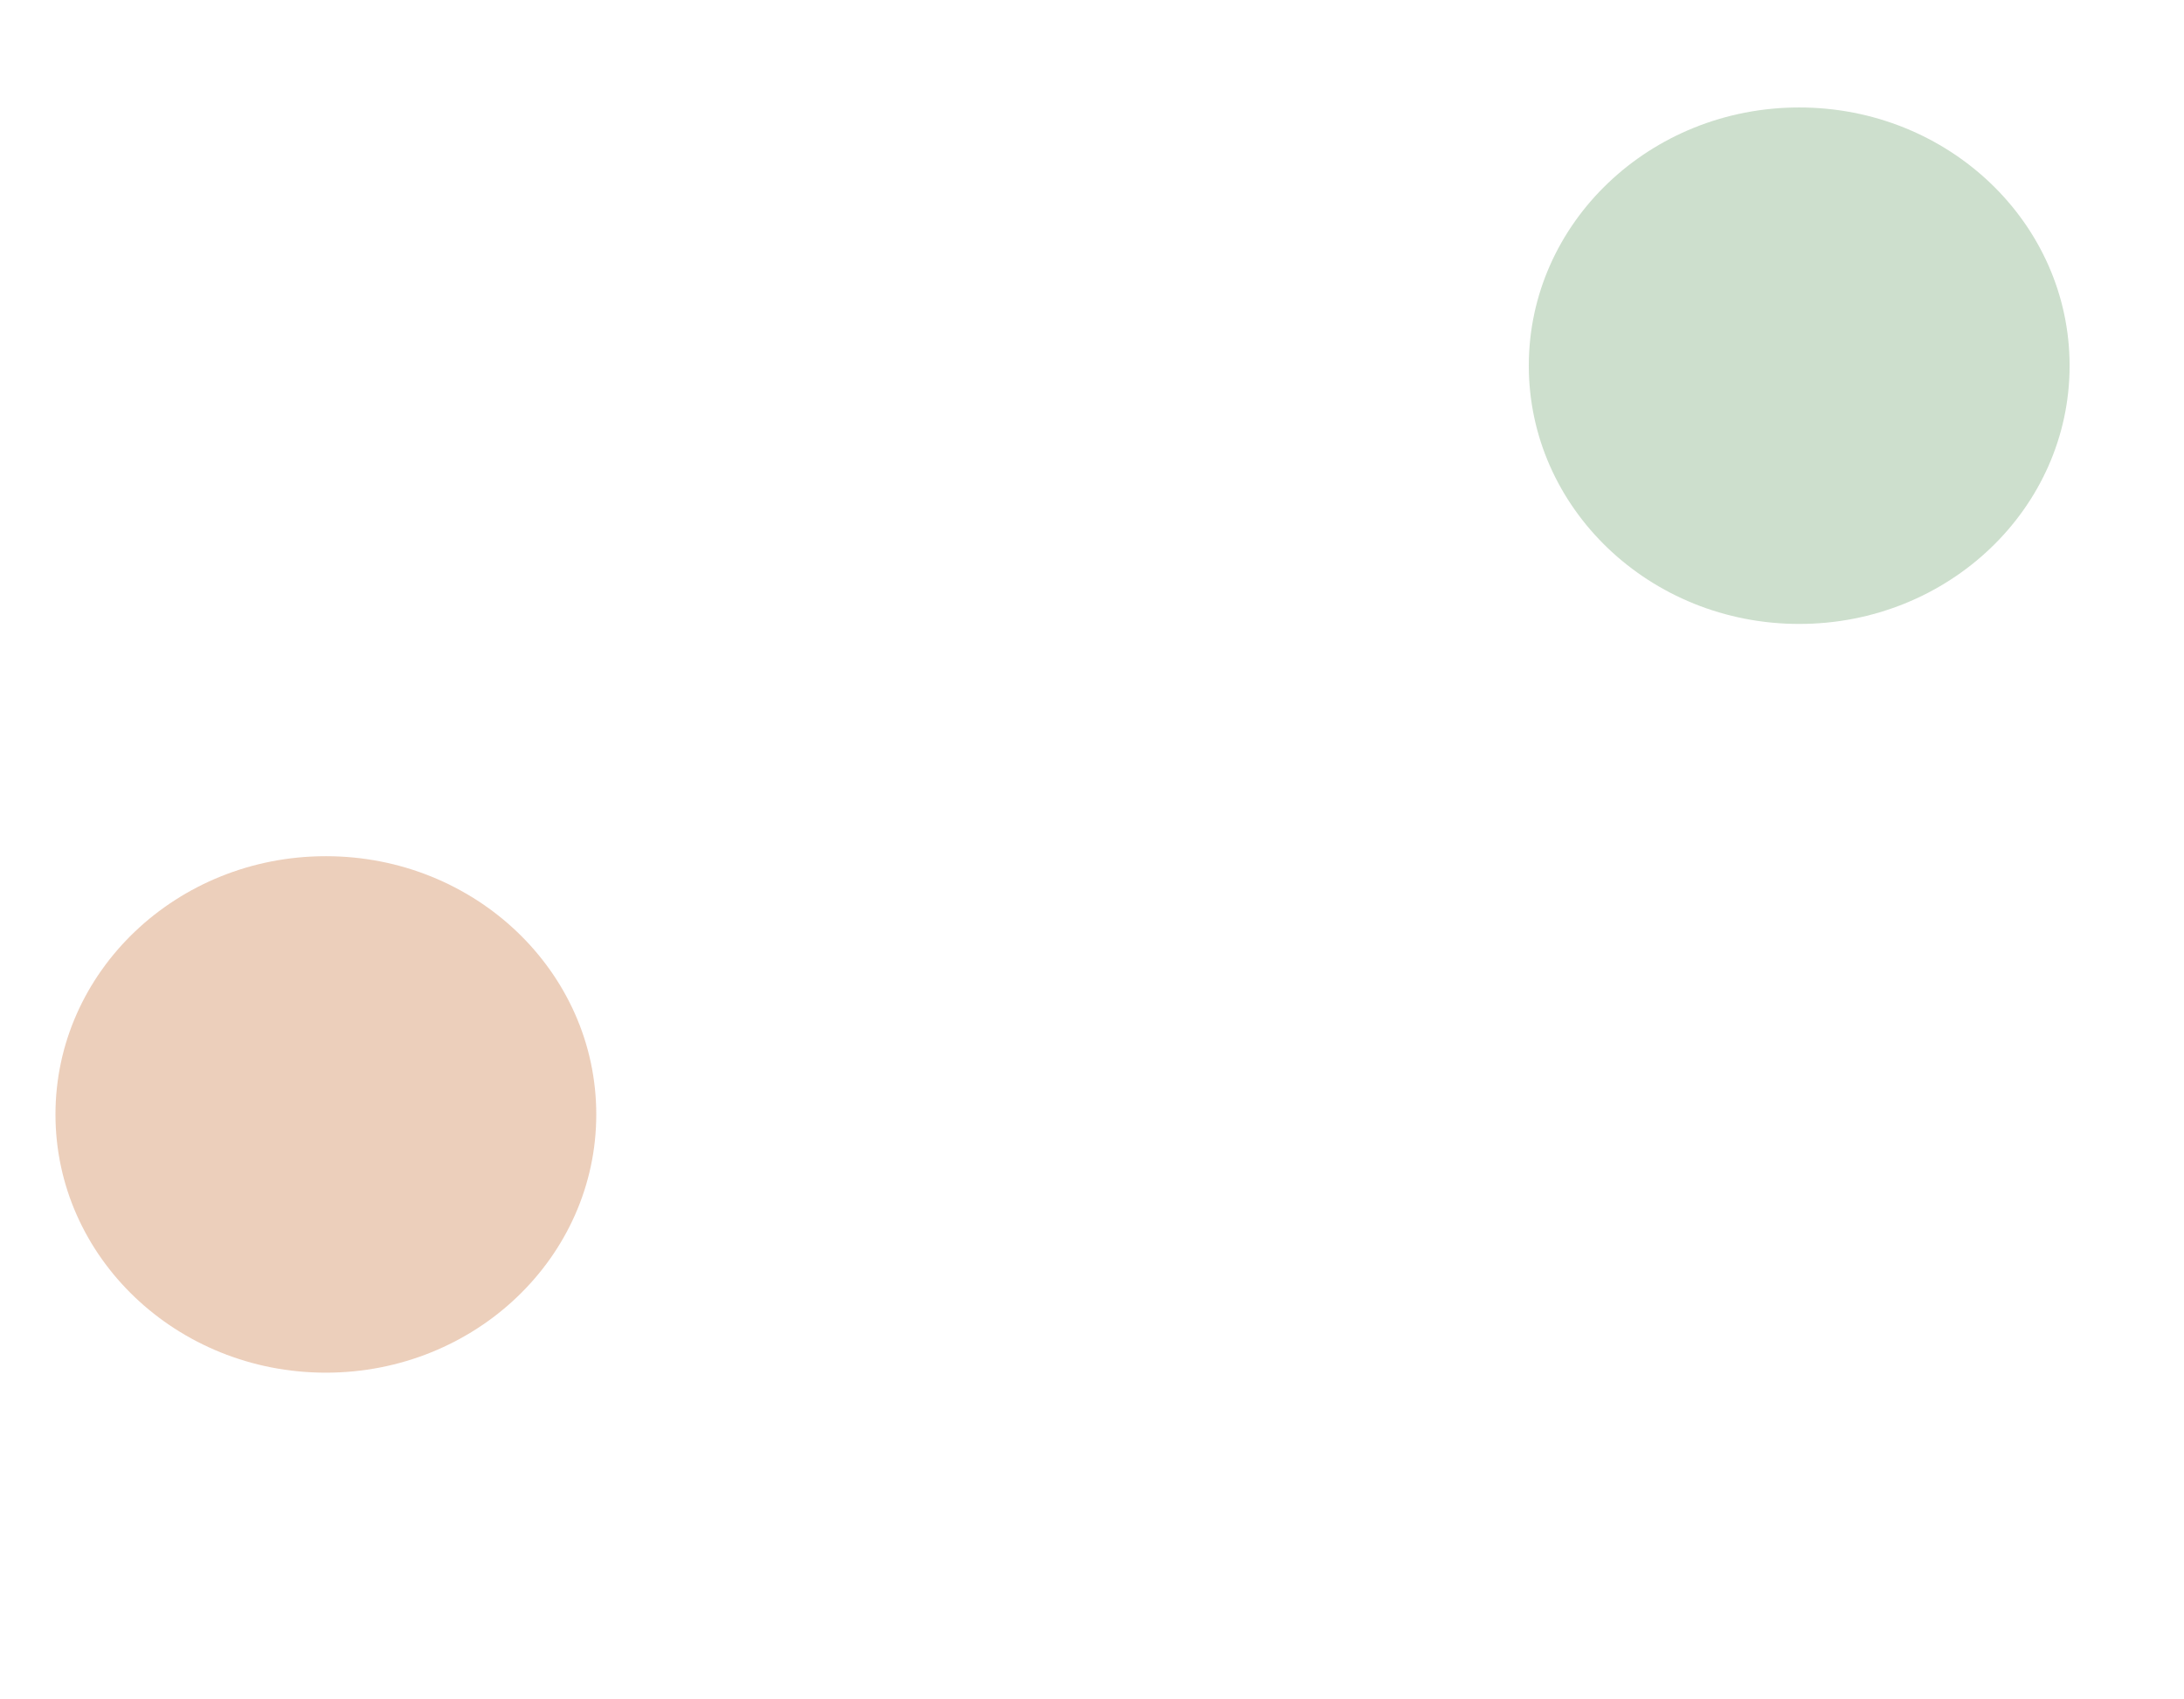
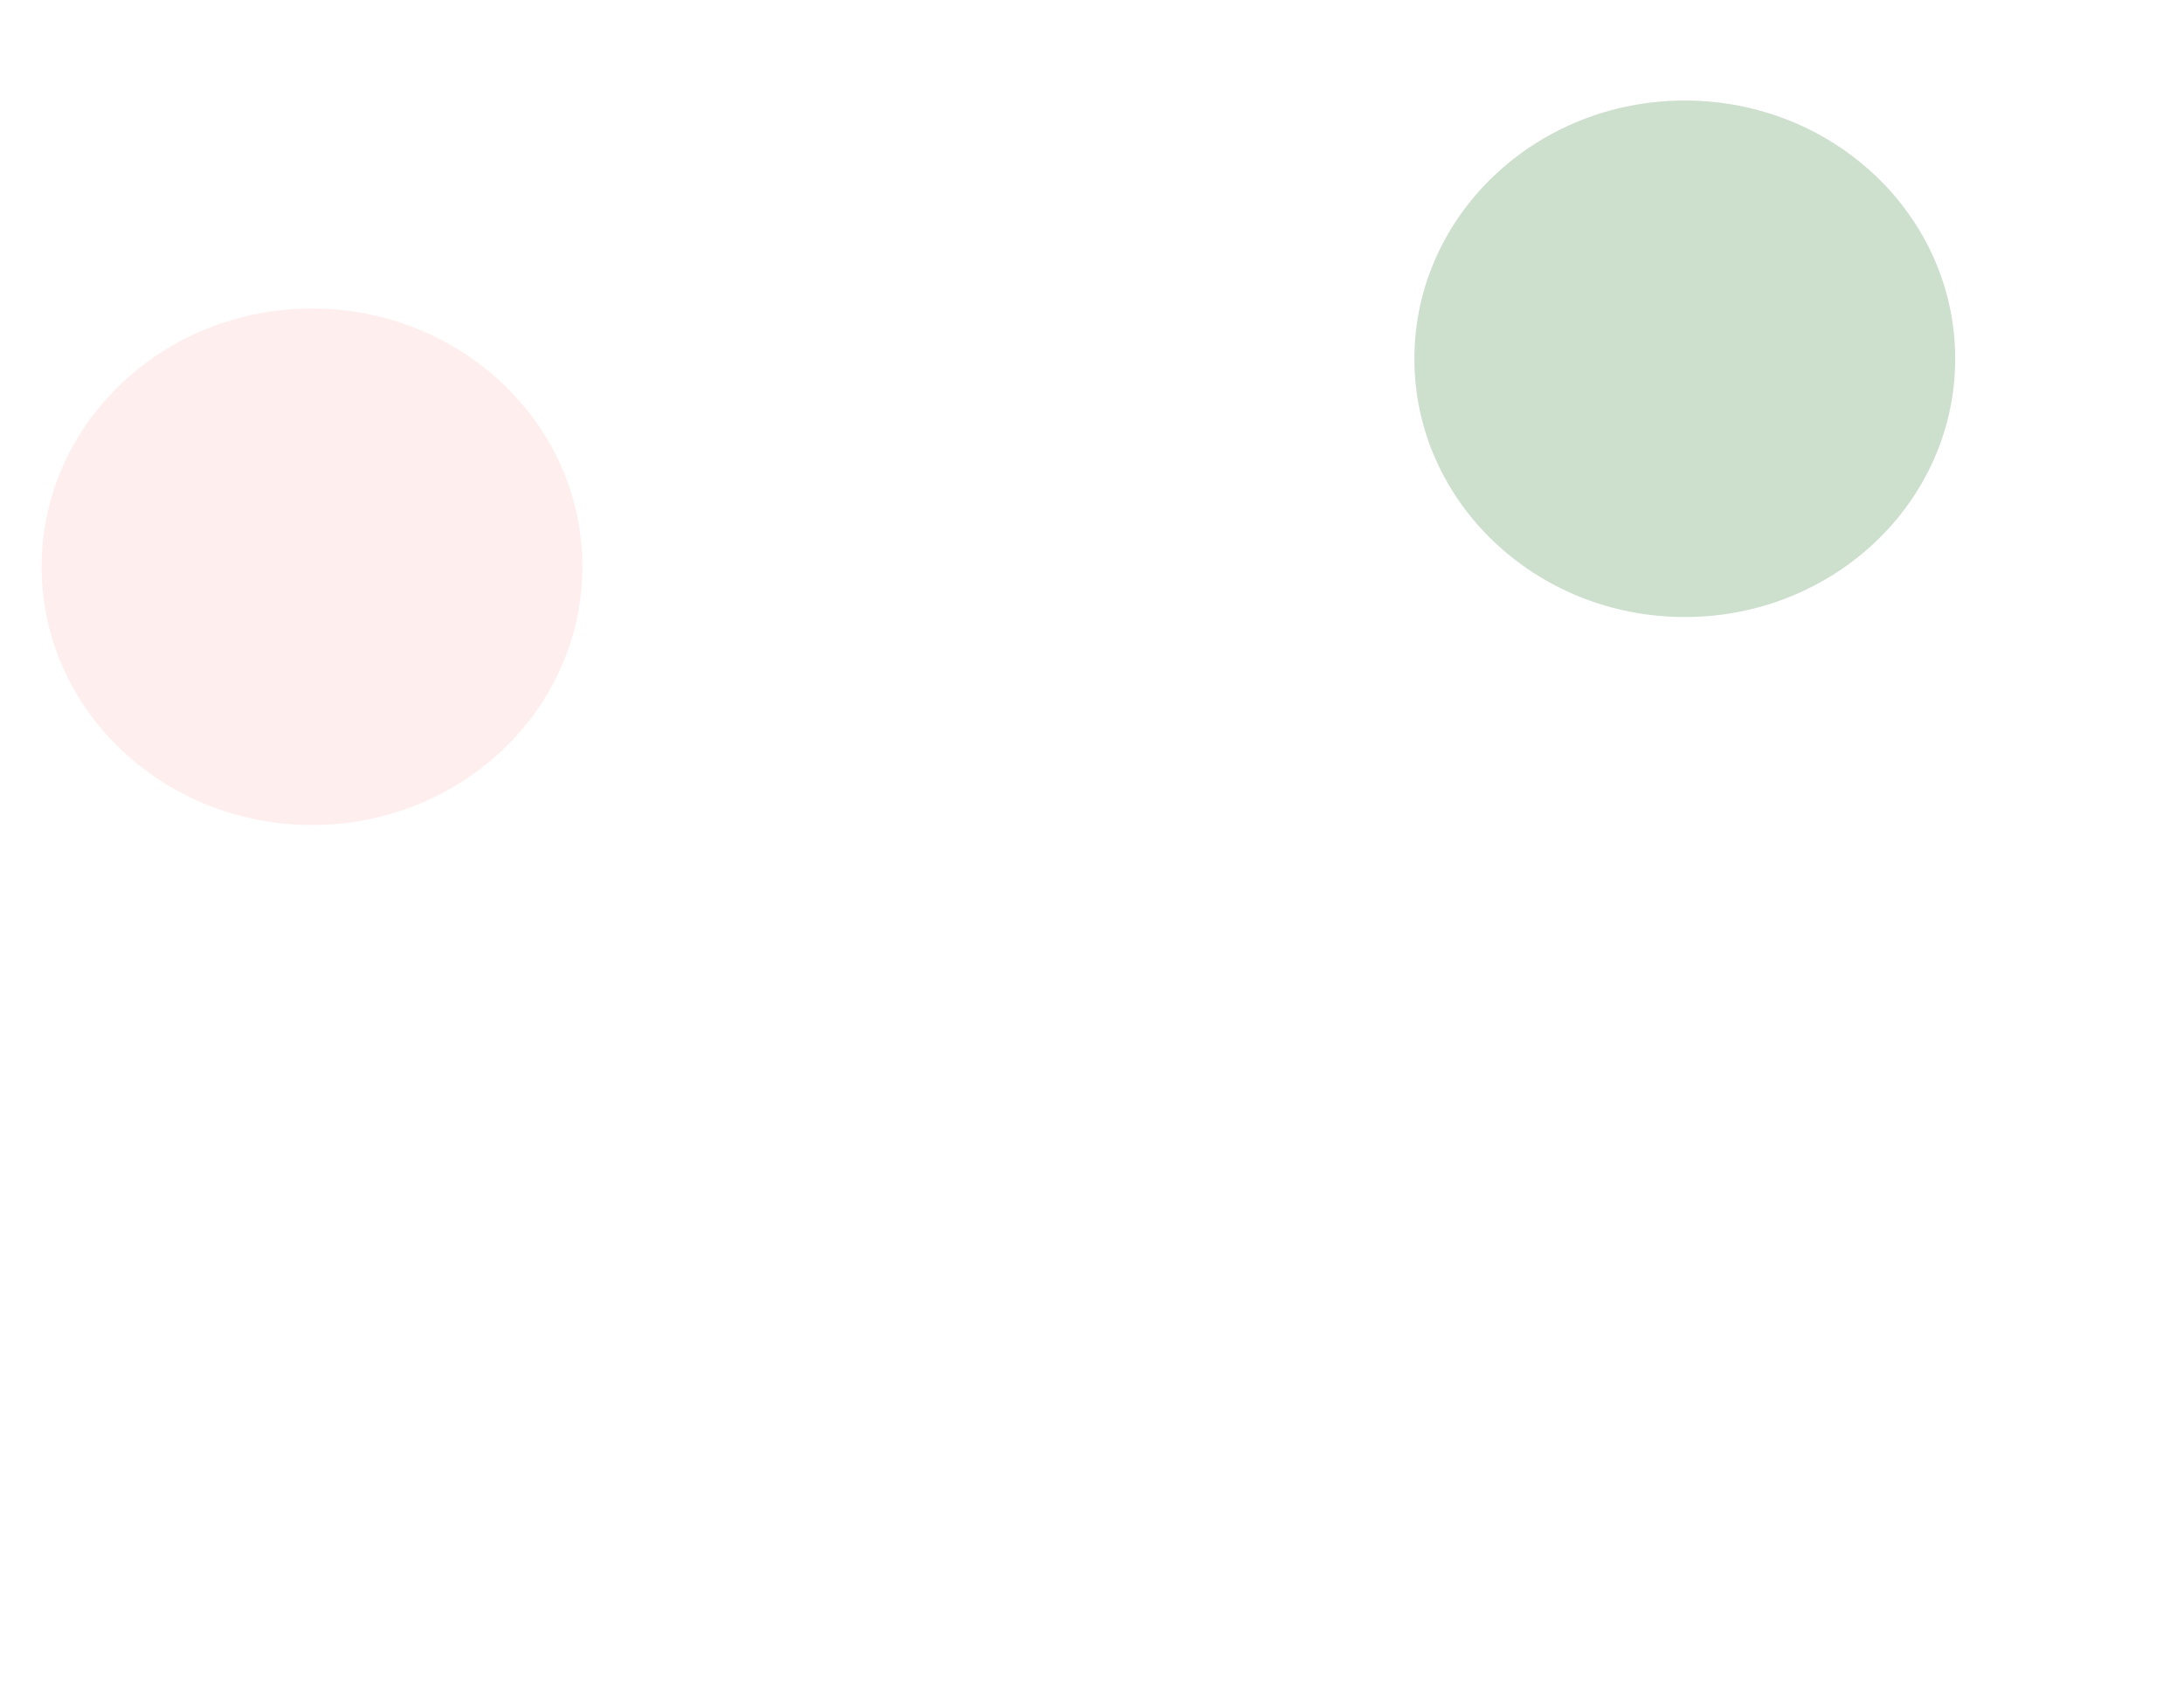
- <svg xmlns="http://www.w3.org/2000/svg" width="900" height="700" viewBox="0 0 238.125 185.208" version="1.1" id="svg8">
+ <svg xmlns="http://www.w3.org/2000/svg" id="svg8" version="1.1" viewBox="0 0 238.125 185.208" height="700" width="900">
  <defs id="defs2" />
  <g id="layer1">
-     <ellipse style="fill:#d38d5f;stroke:#be089c;stroke-width:0;stroke-linecap:round;stroke-linejoin:round;stroke-miterlimit:4;stroke-dasharray:none;stroke-opacity:1;paint-order:stroke markers fill;fill-opacity:1;opacity:0.423" id="path833" cx="35.53" cy="121.519" rx="29.482" ry="28.159" />
-     <ellipse ry="28.159" rx="29.482" cy="39.876" cx="196.17" id="ellipse835" style="opacity:0.197;fill:#005b00;fill-opacity:1;stroke:#be089c;stroke-width:0;stroke-linecap:round;stroke-linejoin:round;stroke-miterlimit:4;stroke-dasharray:none;stroke-opacity:1;paint-order:stroke markers fill" />
+     <ellipse style="opacity:0.197;fill:#005b00;fill-opacity:1;stroke:#be089c;stroke-width:0;stroke-linecap:round;stroke-linejoin:round;stroke-miterlimit:4;stroke-dasharray:none;stroke-opacity:1;paint-order:stroke markers fill" id="ellipse835" cx="183.696" cy="39.121" rx="29.482" ry="28.159" />
+     <ellipse ry="28.159" rx="29.482" cy="61.799" cx="34.018" id="ellipse840" style="opacity:0.197;fill:#ffaaaa;fill-opacity:1;stroke:#be089c;stroke-width:0;stroke-linecap:round;stroke-linejoin:round;stroke-miterlimit:4;stroke-dasharray:none;stroke-opacity:1;paint-order:stroke markers fill" />
  </g>
</svg>
